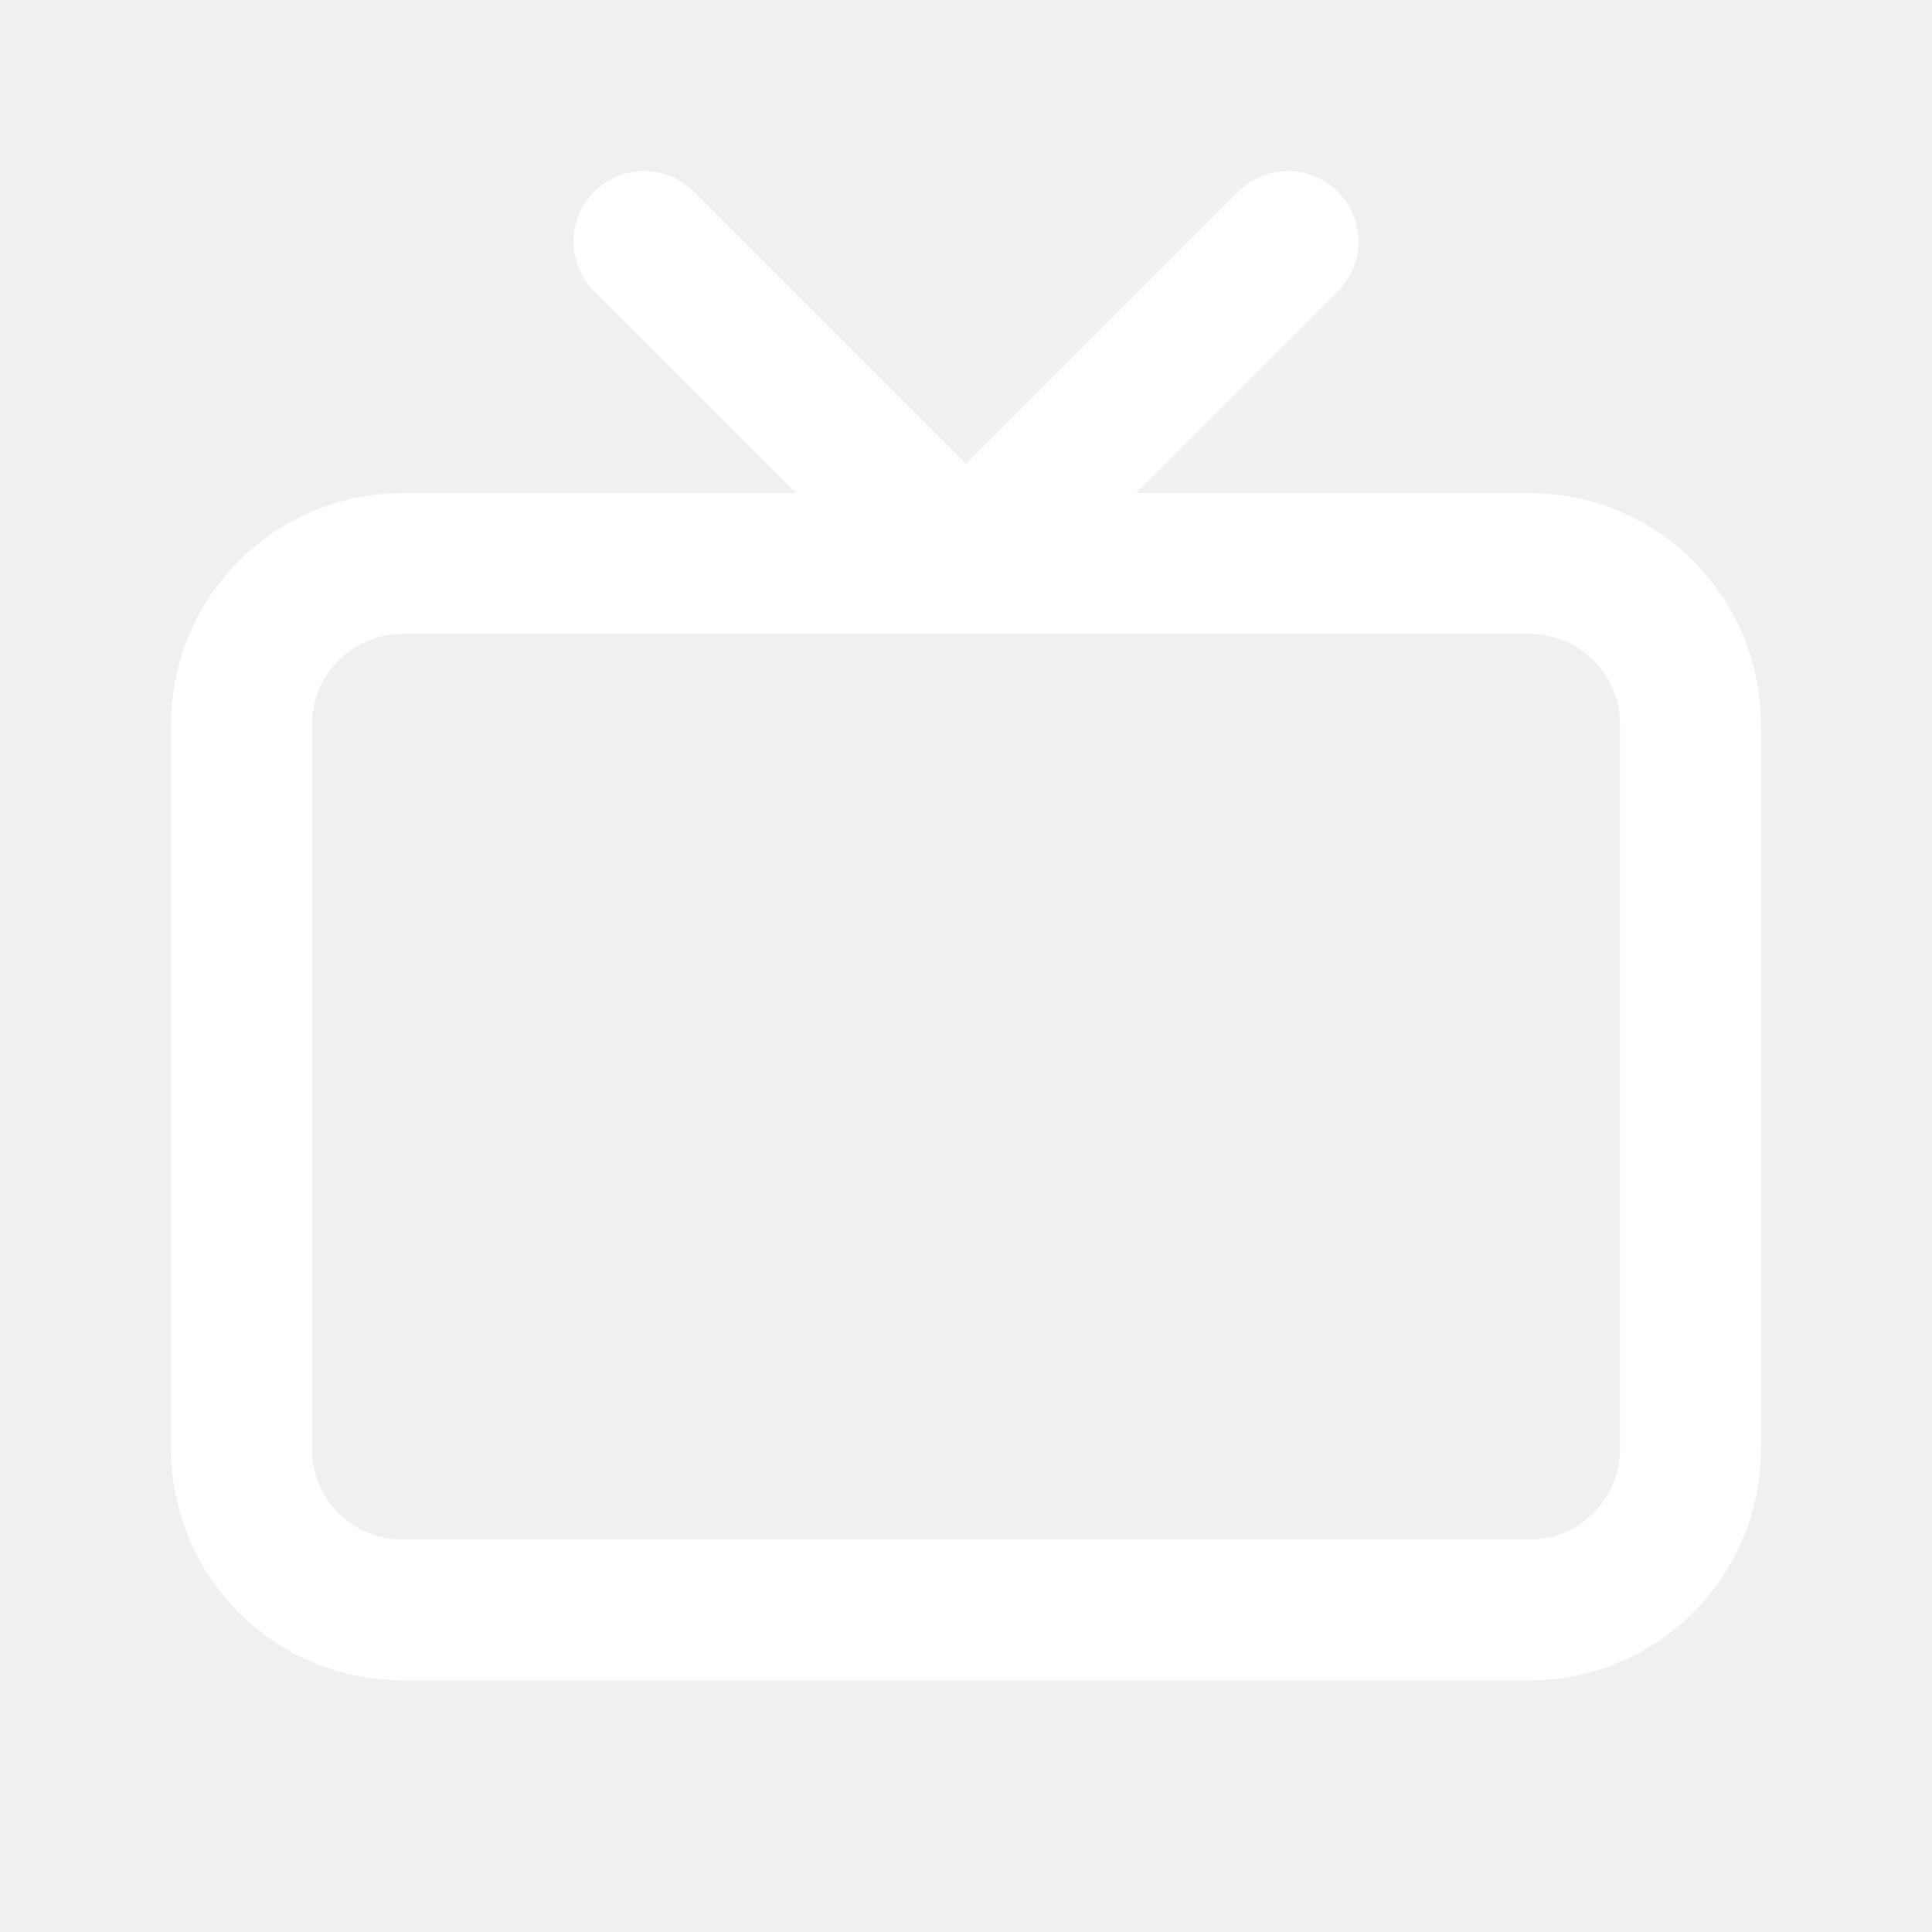
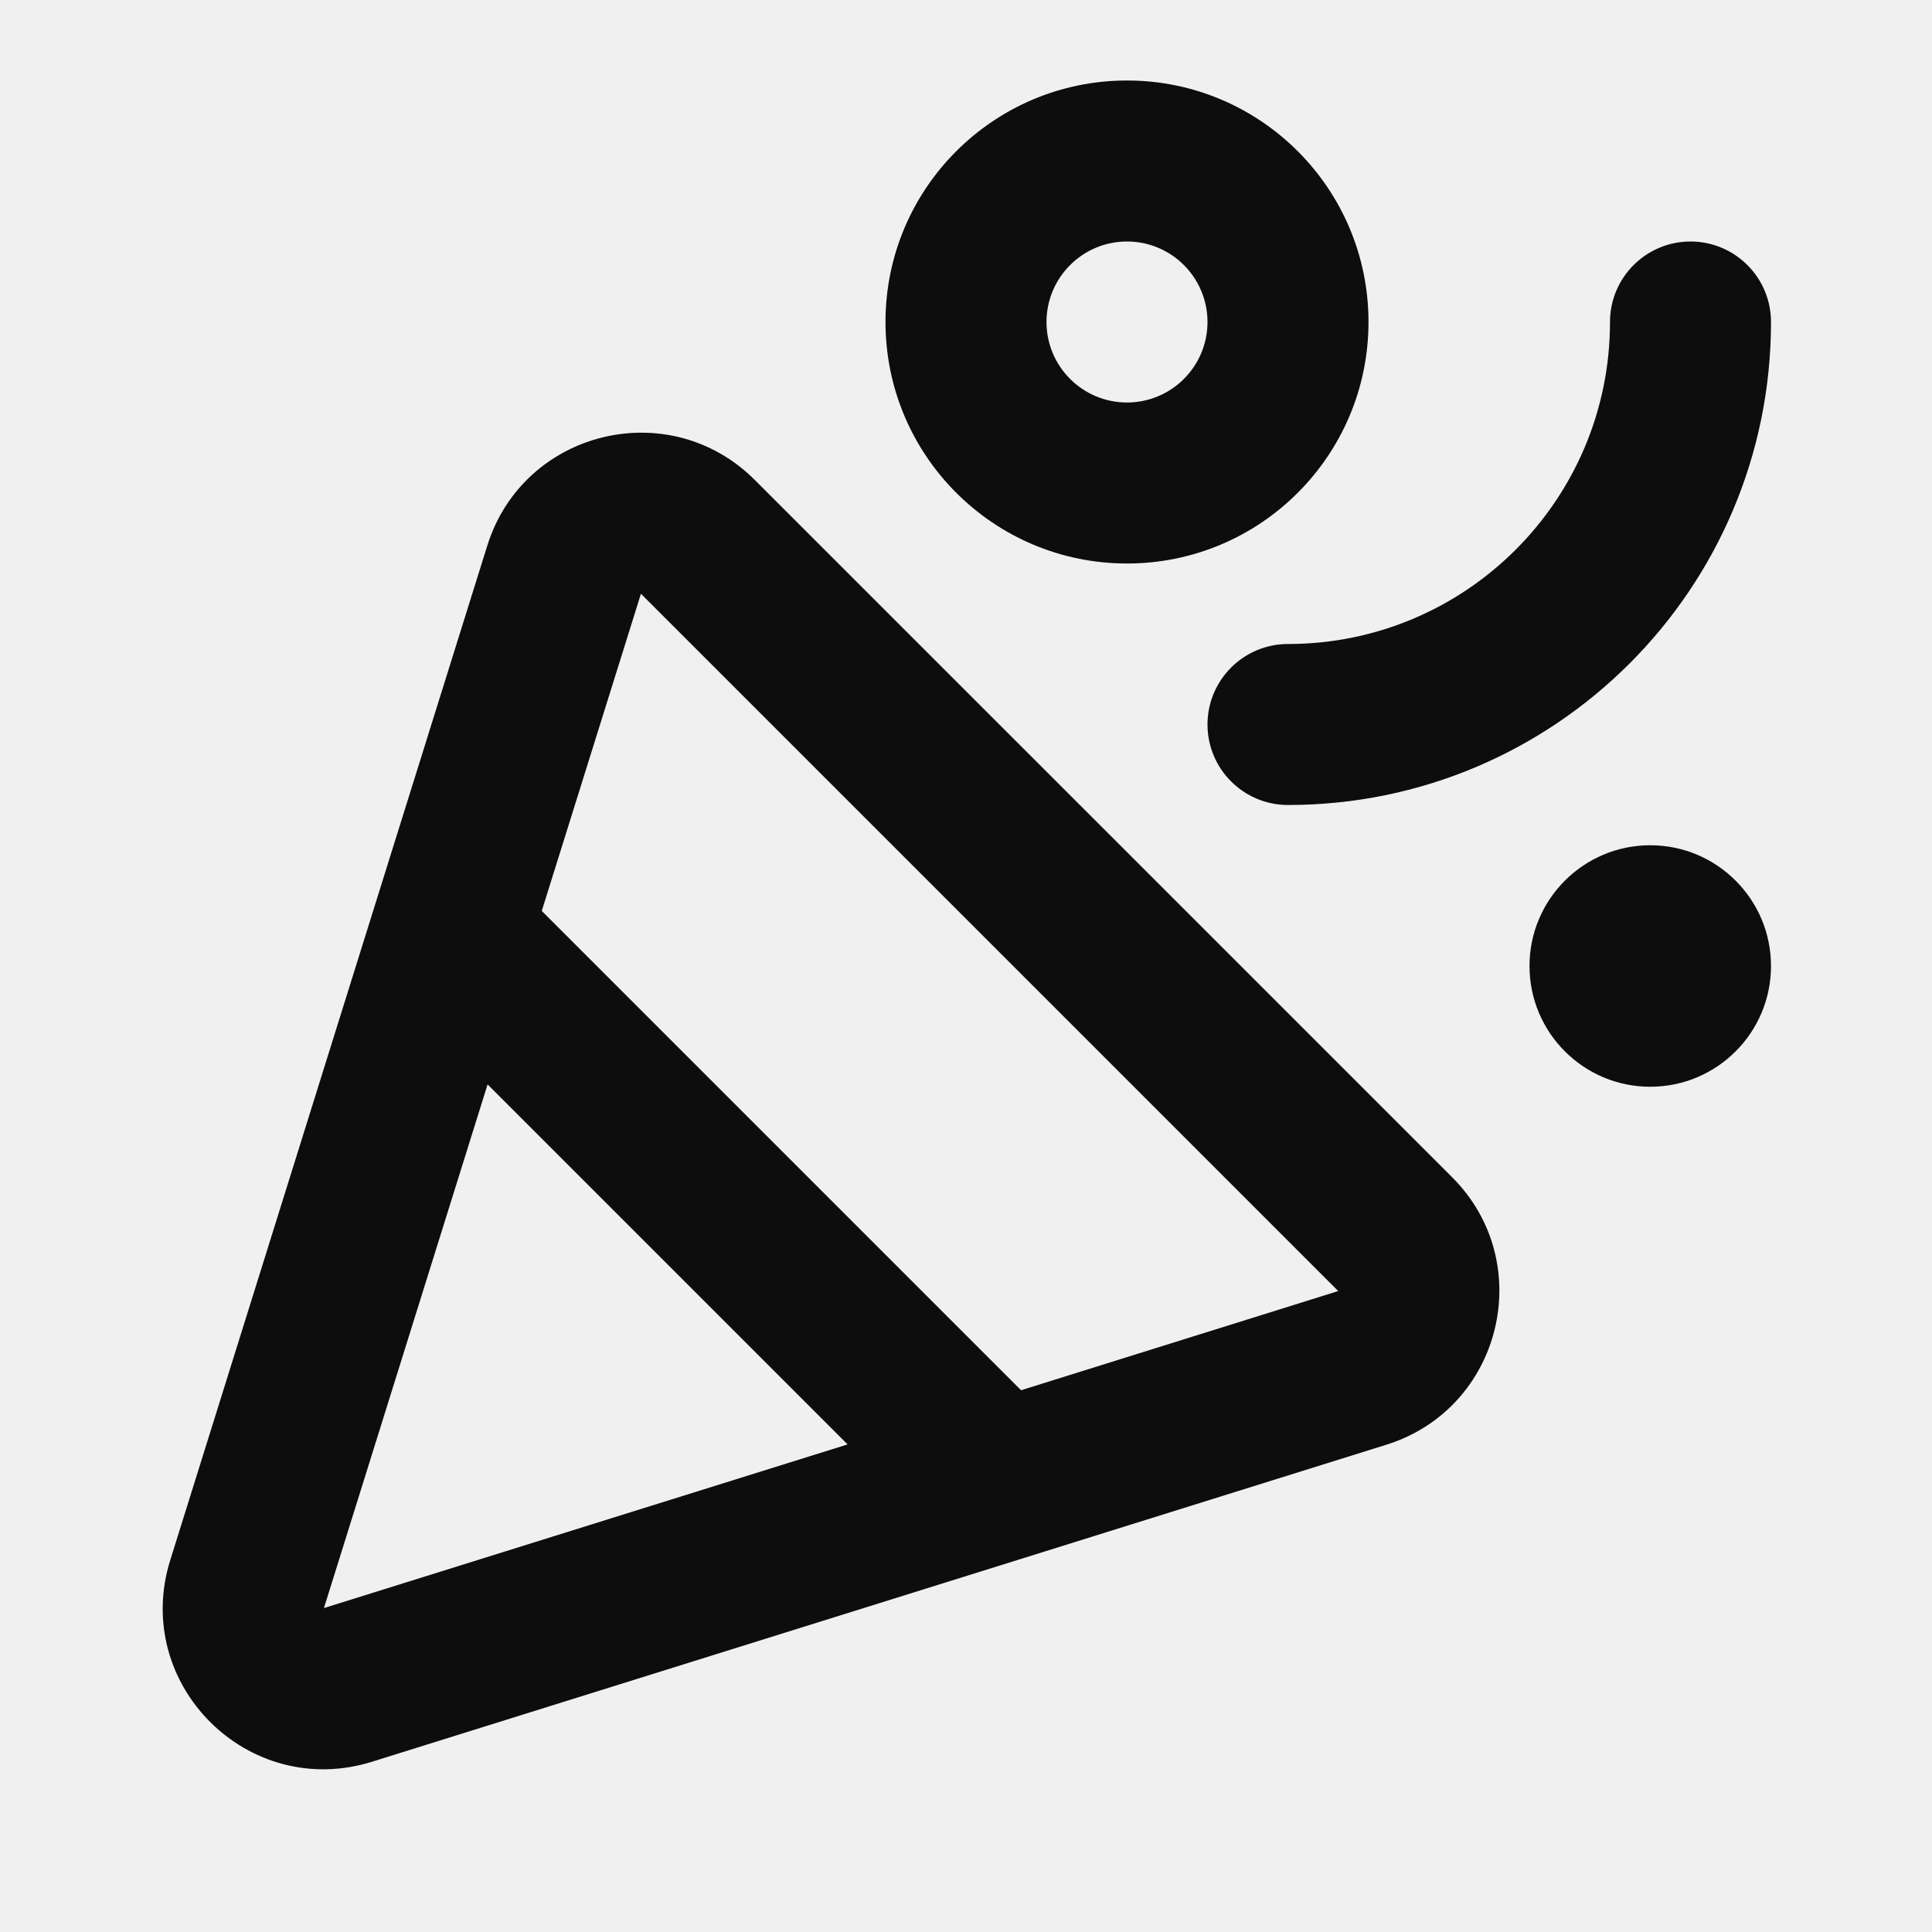
- <svg xmlns="http://www.w3.org/2000/svg" xmlns:xlink="http://www.w3.org/1999/xlink" role="img" class="inline-flex fill-current shrink-0" width="14" height="14" stroke-width="1.75px" aria-hidden="true" fill="#FFFFFF" viewBox="0 0 24 24">
-   <defs>
-     <symbol id="pplx-icon-device-tv" viewBox="0 0 24 24" fill="none" stroke="#FFFFFF" stroke-linecap="round" stroke-linejoin="round">
-       <path d="M3 7m0 2a2 2 0 0 1 2 -2h14a2 2 0 0 1 2 2v9a2 2 0 0 1 -2 2h-14a2 2 0 0 1 -2 -2z M16 3l-4 4l-4 -4" stroke="#FFFFFF" fill="none" />
-     </symbol>
-   </defs>
-   <use xlink:href="#pplx-icon-device-tv" />
+ <svg xmlns="http://www.w3.org/2000/svg" width="24" height="24" viewBox="0 0 24 24" fill="none">
+   <path d="M14 3C13.448 3 13 3.448 13 4C13 4.552 13.448 5 14 5C14.552 5 15 4.552 15 4C15 3.448 14.552 3 14 3ZM11 4C11 2.343 12.343 1 14 1C15.657 1 17 2.343 17 4C17 5.657 15.657 7 14 7C12.343 7 11 5.657 11 4ZM21 3C21.552 3 22 3.448 22 4C22 7.314 19.314 10 16 10C15.448 10 15 9.552 15 9C15 8.448 15.448 8 16 8C18.209 8 20 6.209 20 4C20 3.448 20.448 3 21 3ZM6.053 6.779C6.501 5.344 8.313 4.899 9.376 5.962L18.039 14.624C19.102 15.687 18.656 17.499 17.221 17.947L4.621 21.885C3.08 22.366 1.634 20.92 2.115 19.38L6.053 6.779ZM16.624 16.038L7.962 7.376L6.73 11.316L12.684 17.27L16.624 16.038ZM10.529 17.943L6.057 13.471L4.024 19.976L10.529 17.943Z" fill="#0D0D0D" />
+   <path d="M22 12C22 12.828 21.328 13.5 20.5 13.5C19.672 13.5 19 12.828 19 12C19 11.172 19.672 10.5 20.5 10.5C21.328 10.5 22 11.172 22 12Z" fill="#0D0D0D" />
</svg>
